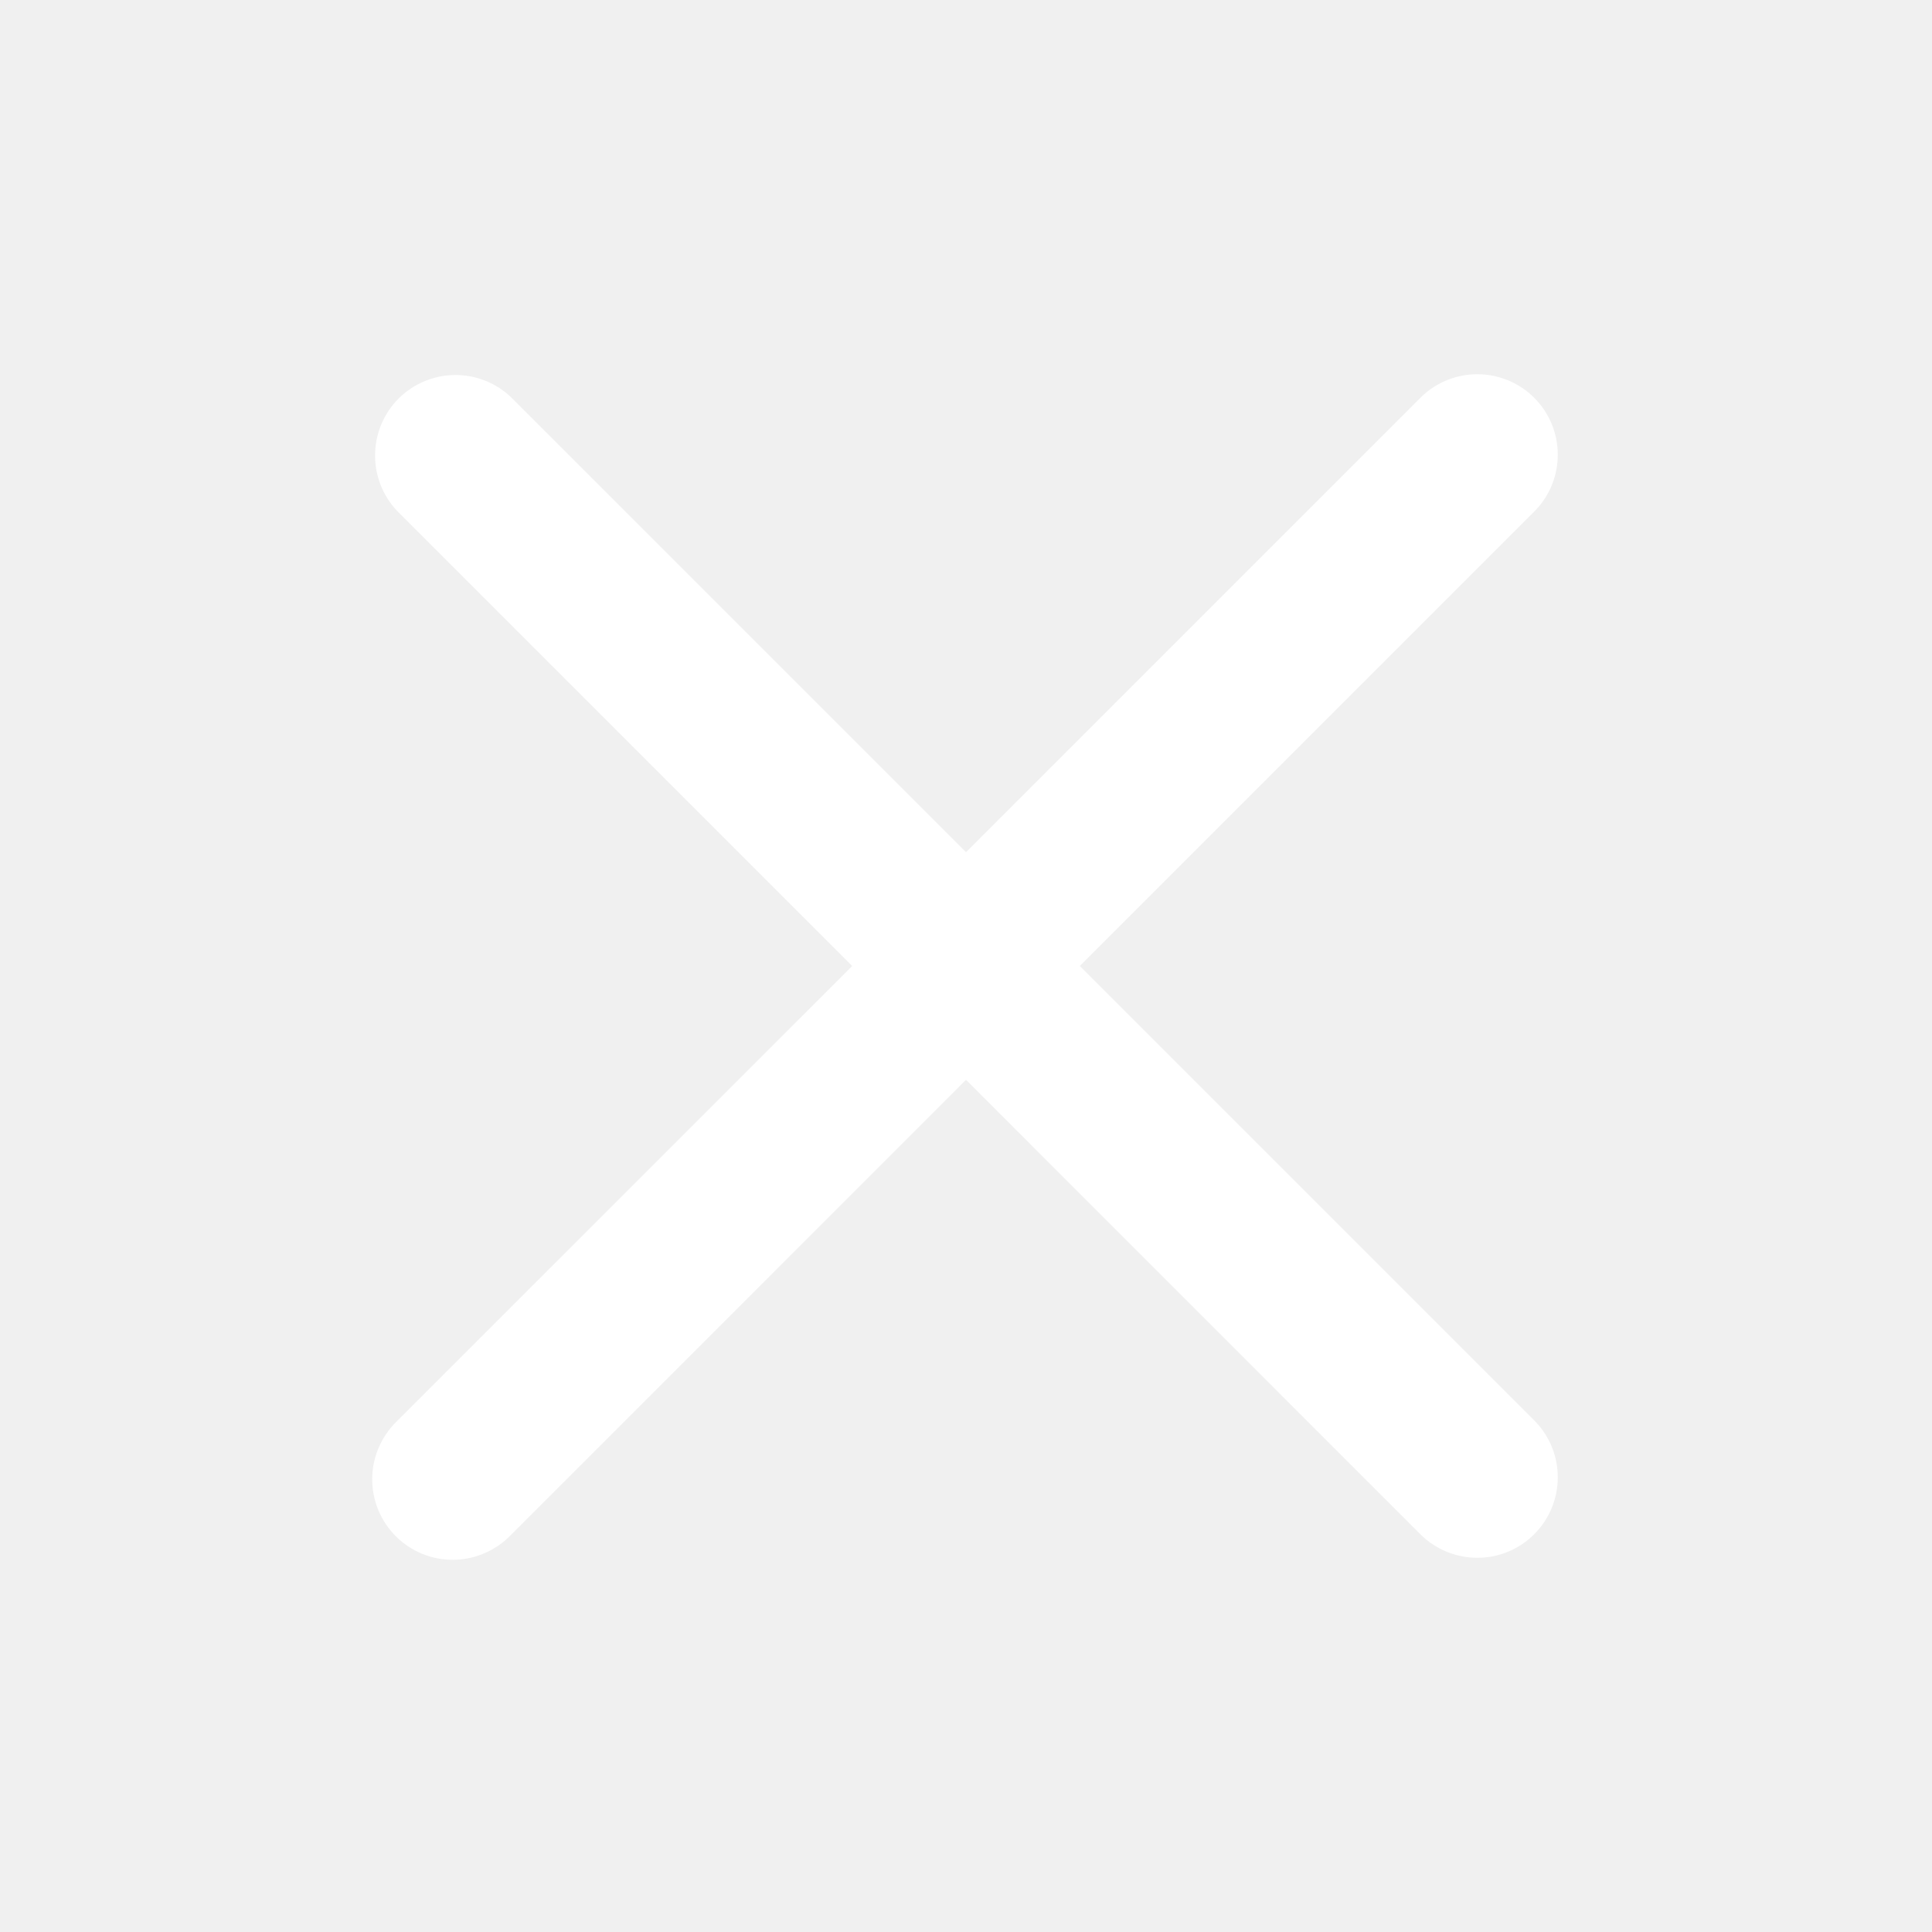
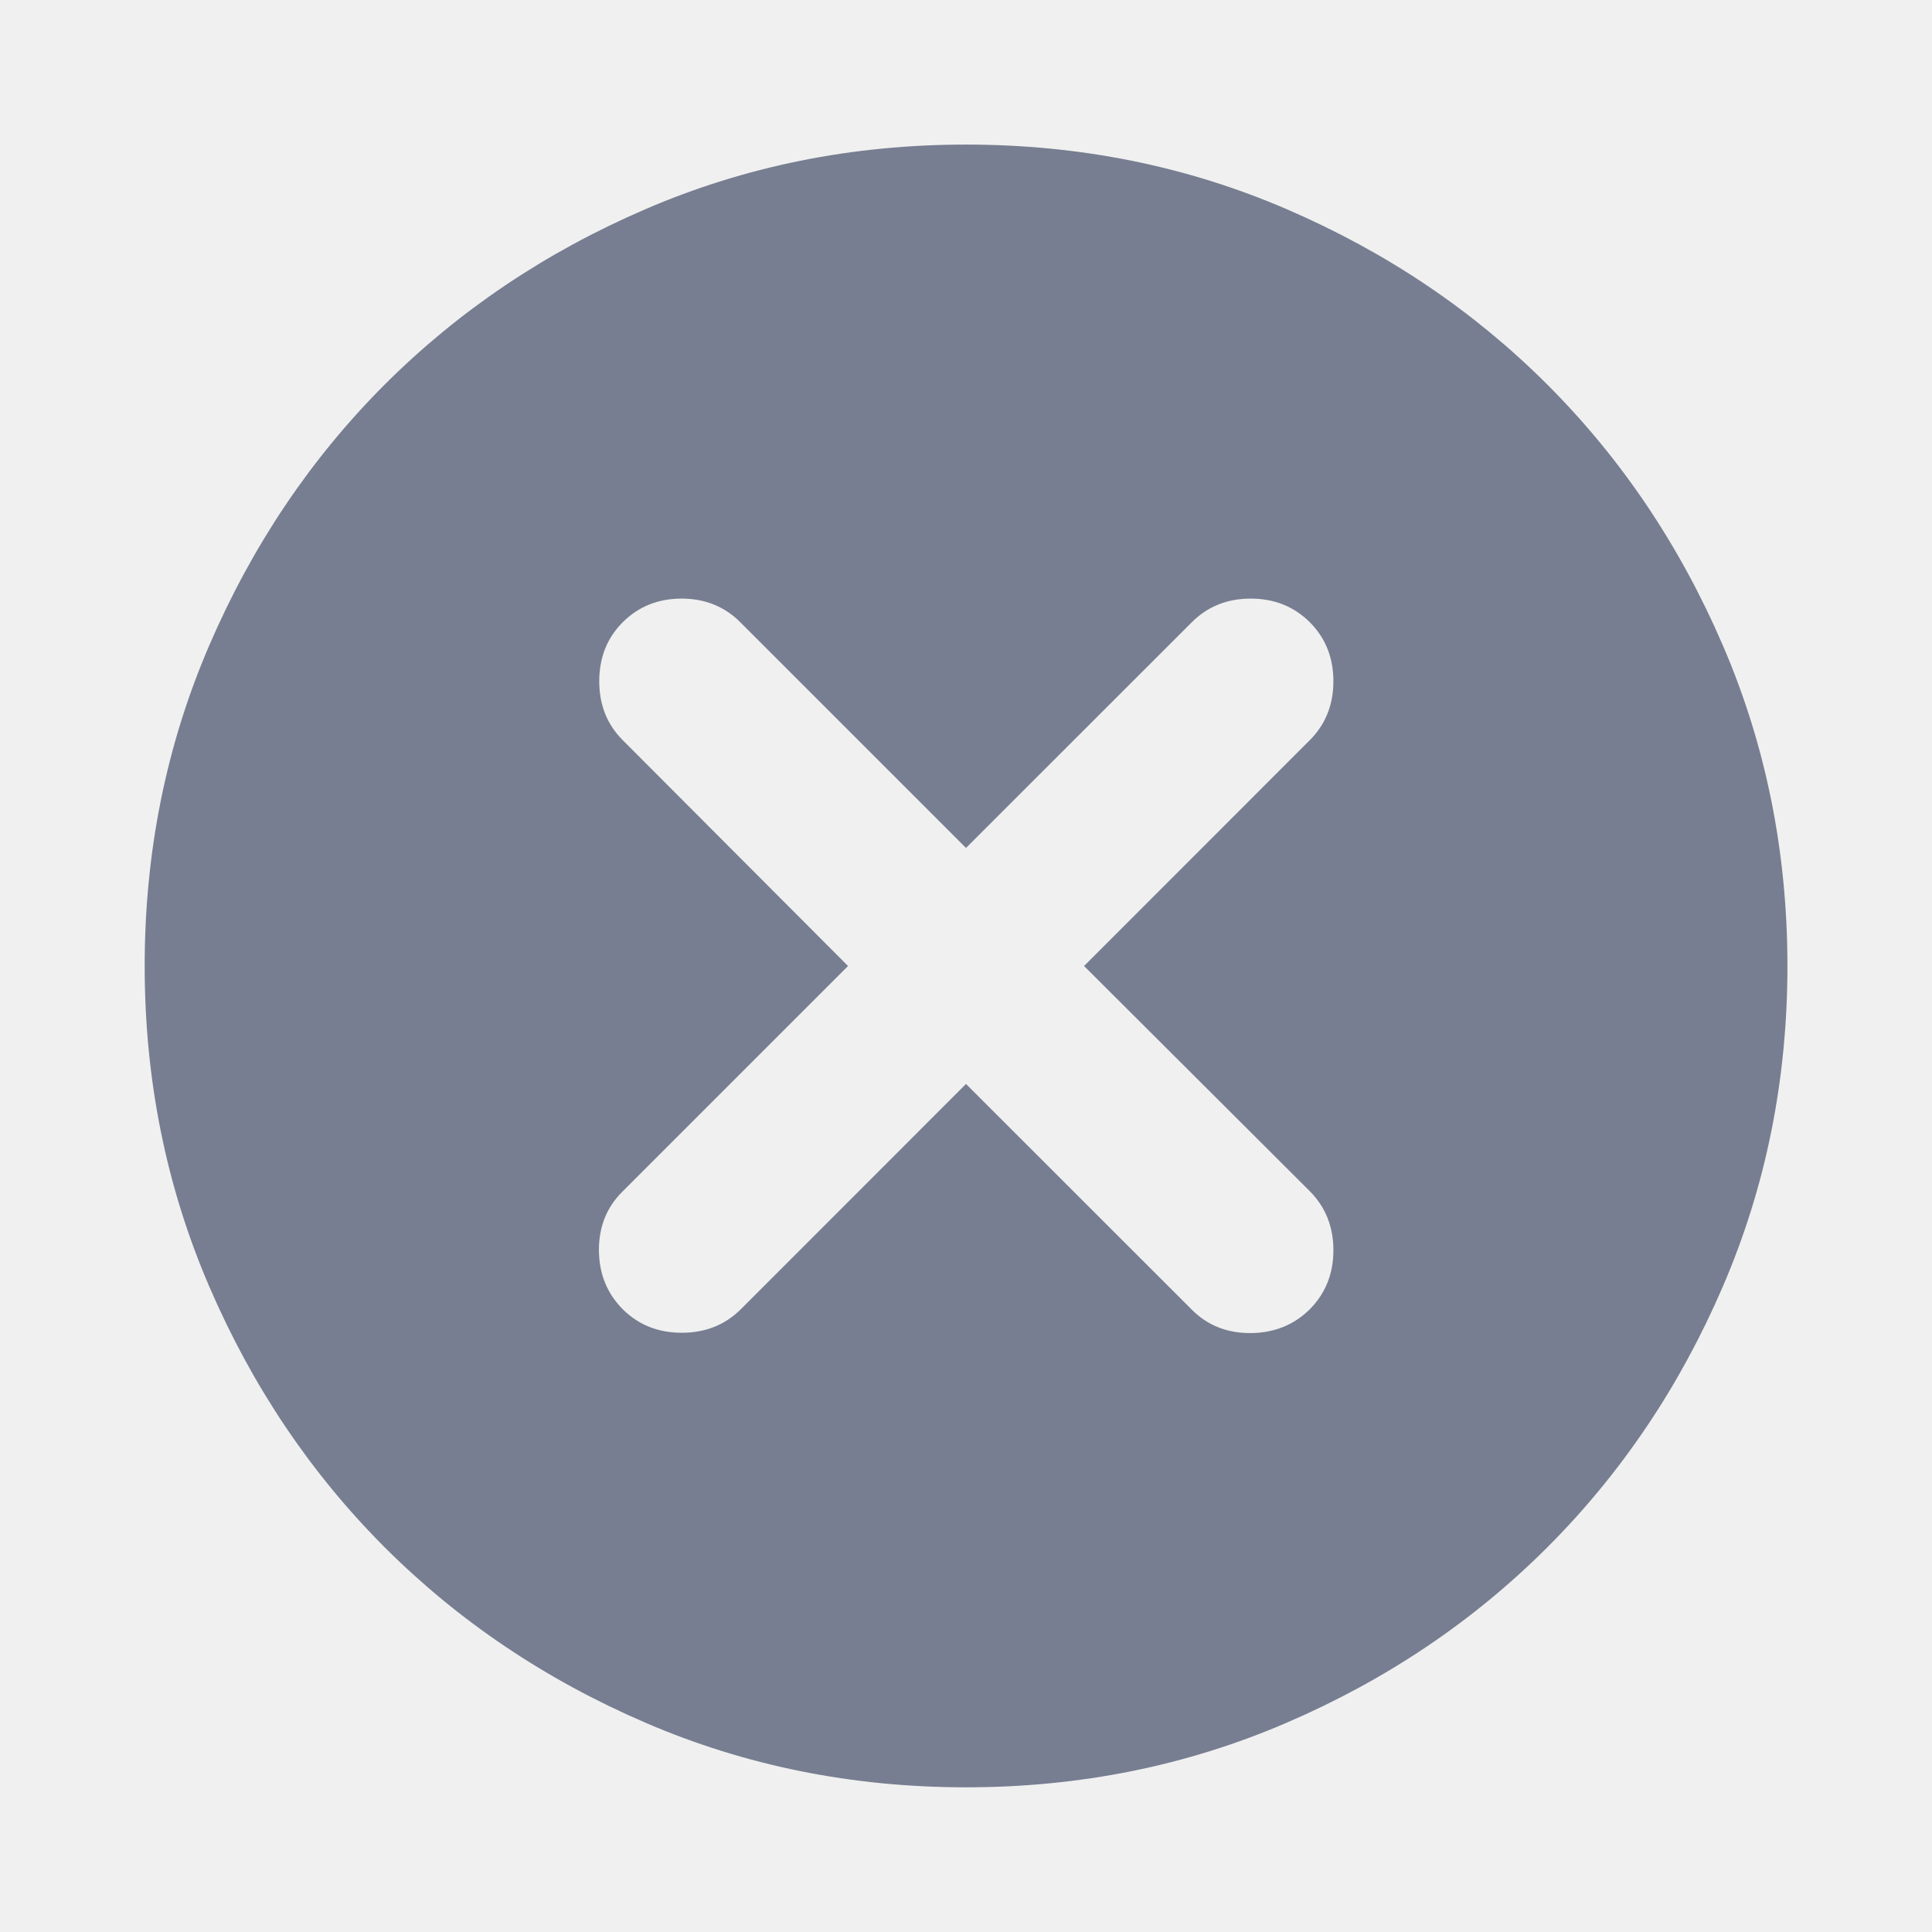
- <svg xmlns="http://www.w3.org/2000/svg" width="20" height="20" viewBox="0 0 20 20" fill="none">
-   <g clip-path="url(#clip0_2285_353)">
-     <path fill-rule="evenodd" clip-rule="evenodd" d="M10 11.178L14.714 15.893C14.871 16.044 15.082 16.128 15.3 16.126C15.519 16.125 15.728 16.037 15.882 15.882C16.037 15.728 16.124 15.519 16.126 15.3C16.128 15.082 16.044 14.871 15.892 14.714L11.178 10L15.892 5.286C16.044 5.129 16.128 4.918 16.126 4.7C16.124 4.481 16.037 4.272 15.882 4.118C15.728 3.963 15.519 3.876 15.3 3.874C15.082 3.872 14.871 3.956 14.714 4.108L10 8.822L5.286 4.108C5.128 3.959 4.919 3.879 4.702 3.882C4.486 3.886 4.279 3.973 4.126 4.126C3.973 4.279 3.886 4.486 3.883 4.702C3.879 4.919 3.96 5.128 4.108 5.286L8.822 10L4.107 14.714C4.028 14.791 3.964 14.883 3.921 14.985C3.877 15.086 3.854 15.196 3.853 15.306C3.852 15.417 3.873 15.527 3.915 15.629C3.957 15.732 4.019 15.825 4.097 15.903C4.175 15.981 4.268 16.043 4.371 16.085C4.473 16.127 4.583 16.148 4.694 16.147C4.804 16.146 4.914 16.123 5.015 16.079C5.117 16.036 5.209 15.972 5.286 15.893L10 11.178Z" fill="white" />
+ <svg xmlns="http://www.w3.org/2000/svg" width="18" height="18" viewBox="0 0 18 18" fill="none">
+   <mask id="mask0_1475_156" style="mask-type:alpha" maskUnits="userSpaceOnUse" x="0" y="0" width="18" height="18">
+     <rect width="18" height="18" fill="#D9D9D9" />
+   </mask>
+   <g mask="url(#mask0_1475_156)">
+     <path d="M9 10.099L11.104 12.202C11.25 12.349 11.433 12.421 11.653 12.42C11.873 12.418 12.056 12.344 12.203 12.198C12.349 12.051 12.423 11.868 12.423 11.648C12.423 11.428 12.349 11.245 12.203 11.098L10.1 9L12.203 6.896C12.349 6.75 12.423 6.567 12.423 6.347C12.423 6.127 12.349 5.943 12.203 5.797C12.056 5.651 11.873 5.577 11.653 5.577C11.433 5.577 11.25 5.651 11.104 5.797L9 7.9L6.897 5.797C6.751 5.651 6.568 5.577 6.35 5.577C6.131 5.577 5.949 5.651 5.802 5.797C5.656 5.943 5.583 6.127 5.583 6.347C5.583 6.567 5.656 6.75 5.802 6.896L7.901 9L5.798 11.103C5.651 11.249 5.579 11.432 5.58 11.65C5.582 11.869 5.656 12.051 5.802 12.198C5.949 12.344 6.132 12.417 6.352 12.417C6.572 12.417 6.755 12.344 6.902 12.198L9 10.099ZM9 16.652C7.939 16.652 6.943 16.451 6.013 16.05C5.082 15.649 4.273 15.104 3.584 14.416C2.896 13.727 2.351 12.918 1.95 11.987C1.549 11.057 1.348 10.061 1.348 9C1.348 7.938 1.549 6.942 1.95 6.012C2.351 5.081 2.896 4.272 3.584 3.583C4.273 2.895 5.082 2.35 6.013 1.949C6.943 1.548 7.939 1.347 9 1.347C10.062 1.347 11.058 1.548 11.988 1.949C12.919 2.35 13.728 2.895 14.416 3.583C15.105 4.272 15.65 5.081 16.051 6.012C16.452 6.942 16.653 7.938 16.653 9C16.653 10.061 16.452 11.057 16.051 11.987C15.65 12.918 15.105 13.727 14.416 14.416C13.728 15.104 12.919 15.649 11.988 16.05C11.058 16.451 10.062 16.652 9 16.652Z" fill="#777E91" />
  </g>
-   <defs>
-     <clipPath id="clip0_2285_353">
-       <rect width="20" height="20" fill="white" />
-     </clipPath>
-   </defs>
</svg>
